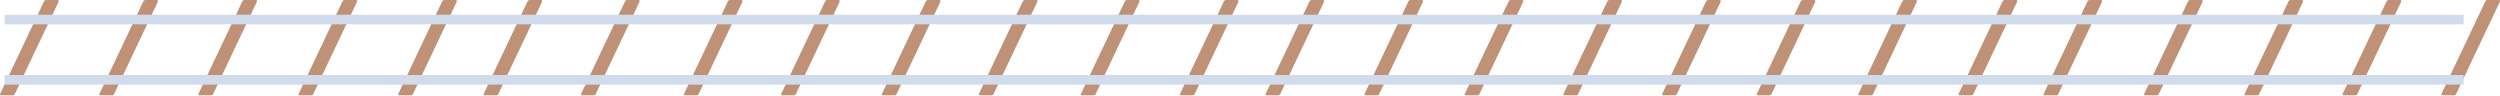
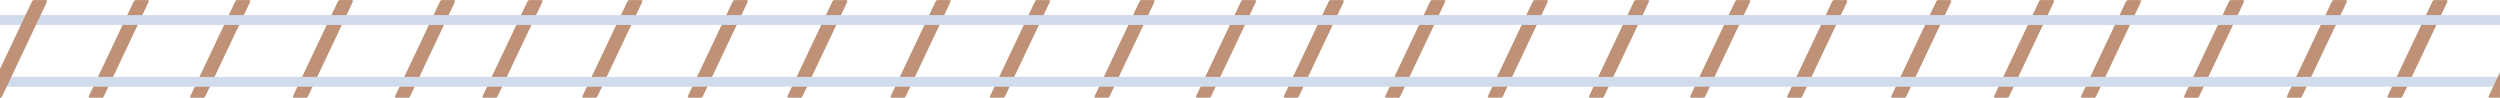
- <svg xmlns="http://www.w3.org/2000/svg" id="Layer_1" data-name="Layer 1" viewBox="0 0 3381.57 128.92">
+ <svg xmlns="http://www.w3.org/2000/svg" id="Layer_1" data-name="Layer 1" viewBox="0 0 3300 128.92">
  <defs>
    <style>.cls-1{fill:#bf9177;}.cls-2{fill:#d0dbeb;}</style>
  </defs>
-   <path class="cls-1" d="M1853.42,356.17h-15.34a3.18,3.18,0,0,0-2.86,1.81l-59.43,125.3a1.27,1.27,0,0,0,1.15,1.82h16.24a2.63,2.63,0,0,0,2.38-1.51l59.34-125.08A1.64,1.64,0,0,0,1853.42,356.17Z" transform="translate(1392.96 -356.17)" />
-   <path class="cls-1" d="M1987,356.17h-15.35a3.16,3.16,0,0,0-2.85,1.81l-59.44,125.3a1.27,1.27,0,0,0,1.15,1.82h16.24a2.63,2.63,0,0,0,2.38-1.51l59.34-125.08A1.64,1.64,0,0,0,1987,356.17Z" transform="translate(1392.96 -356.17)" />
-   <path class="cls-1" d="M1720.71,356.17h-15.34a3.18,3.18,0,0,0-2.86,1.81l-59.43,125.3a1.27,1.27,0,0,0,1.15,1.82h16.24a2.64,2.64,0,0,0,2.38-1.51l59.34-125.08A1.64,1.64,0,0,0,1720.71,356.17Z" transform="translate(1392.96 -356.17)" />
-   <path class="cls-1" d="M1584.87,356.17h-15.34a3.18,3.18,0,0,0-2.86,1.81l-59.43,125.3a1.27,1.27,0,0,0,1.15,1.82h16.24a2.64,2.64,0,0,0,2.38-1.51l59.34-125.08A1.64,1.64,0,0,0,1584.87,356.17Z" transform="translate(1392.96 -356.17)" />
-   <path class="cls-1" d="M1448.9,356.17h-15.34a3.16,3.16,0,0,0-2.86,1.81l-59.44,125.3a1.28,1.28,0,0,0,1.15,1.82h16.24a2.65,2.65,0,0,0,2.39-1.51l59.33-125.08A1.63,1.63,0,0,0,1448.9,356.17Z" transform="translate(1392.96 -356.17)" />
-   <path class="cls-1" d="M1334,356.17h-15.34a3.18,3.18,0,0,0-2.86,1.81l-59.43,125.3a1.27,1.27,0,0,0,1.15,1.82h16.24a2.63,2.63,0,0,0,2.38-1.51l59.34-125.08A1.64,1.64,0,0,0,1334,356.17Z" transform="translate(1392.96 -356.17)" />
-   <path class="cls-1" d="M1198.33,356.17H1183a3.18,3.18,0,0,0-2.86,1.81l-59.43,125.3a1.27,1.27,0,0,0,1.15,1.82h16.24a2.63,2.63,0,0,0,2.38-1.51l59.34-125.08A1.64,1.64,0,0,0,1198.33,356.17Z" transform="translate(1392.96 -356.17)" />
-   <path class="cls-1" d="M1061,356.17h-15.35a3.18,3.18,0,0,0-2.86,1.81l-59.43,125.3a1.27,1.27,0,0,0,1.15,1.82h16.24a2.63,2.63,0,0,0,2.38-1.51l59.34-125.08A1.64,1.64,0,0,0,1061,356.17Z" transform="translate(1392.96 -356.17)" />
-   <path class="cls-1" d="M933,356.17H917.65a3.17,3.17,0,0,0-2.86,1.81l-59.44,125.3a1.28,1.28,0,0,0,1.16,1.82h16.24a2.64,2.64,0,0,0,2.38-1.51l59.34-125.08A1.64,1.64,0,0,0,933,356.17Z" transform="translate(1392.96 -356.17)" />
-   <path class="cls-1" d="M799.4,356.17H784.06A3.16,3.16,0,0,0,781.2,358l-59.44,125.3a1.28,1.28,0,0,0,1.15,1.82h16.24a2.65,2.65,0,0,0,2.39-1.51l59.33-125.08A1.63,1.63,0,0,0,799.4,356.17Z" transform="translate(1392.96 -356.17)" />
-   <path class="cls-1" d="M665.88,356.17H650.54a3.17,3.17,0,0,0-2.86,1.81l-59.44,125.3a1.28,1.28,0,0,0,1.15,1.82h16.25a2.65,2.65,0,0,0,2.38-1.51l59.33-125.08A1.63,1.63,0,0,0,665.88,356.17Z" transform="translate(1392.96 -356.17)" />
-   <path class="cls-1" d="M530.35,356.17H515a3.18,3.18,0,0,0-2.86,1.81l-59.43,125.3a1.27,1.27,0,0,0,1.15,1.82h16.24a2.63,2.63,0,0,0,2.38-1.51l59.34-125.08A1.64,1.64,0,0,0,530.35,356.17Z" transform="translate(1392.96 -356.17)" />
-   <path class="cls-1" d="M396.5,356.17H381.16A3.18,3.18,0,0,0,378.3,358l-59.43,125.3A1.27,1.27,0,0,0,320,485.1h16.24a2.63,2.63,0,0,0,2.38-1.51L398,358.51A1.64,1.64,0,0,0,396.5,356.17Z" transform="translate(1392.96 -356.17)" />
-   <path class="cls-1" d="M280.72,356.17H265.38a3.18,3.18,0,0,0-2.86,1.81l-59.43,125.3a1.27,1.27,0,0,0,1.15,1.82h16.24a2.63,2.63,0,0,0,2.38-1.51L282.2,358.51A1.64,1.64,0,0,0,280.72,356.17Z" transform="translate(1392.96 -356.17)" />
-   <path class="cls-1" d="M146.75,356.17H131.41a3.16,3.16,0,0,0-2.86,1.81L69.11,483.28a1.28,1.28,0,0,0,1.15,1.82H86.5a2.65,2.65,0,0,0,2.39-1.51l59.33-125.08A1.63,1.63,0,0,0,146.75,356.17Z" transform="translate(1392.96 -356.17)" />
-   <path class="cls-1" d="M8.72,356.17H-6.62A3.17,3.17,0,0,0-9.48,358l-59.44,125.3a1.28,1.28,0,0,0,1.16,1.82h16.24a2.64,2.64,0,0,0,2.38-1.51L10.2,358.51A1.64,1.64,0,0,0,8.72,356.17Z" transform="translate(1392.96 -356.17)" />
-   <path class="cls-1" d="M-122.46,356.17H-137.8a3.17,3.17,0,0,0-2.86,1.81l-59.44,125.3a1.28,1.28,0,0,0,1.15,1.82h16.25a2.65,2.65,0,0,0,2.38-1.51L-121,358.51A1.64,1.64,0,0,0-122.46,356.17Z" transform="translate(1392.96 -356.17)" />
-   <path class="cls-1" d="M-258.68,356.17H-274a3.16,3.16,0,0,0-2.86,1.81l-59.44,125.3a1.28,1.28,0,0,0,1.15,1.82h16.24a2.65,2.65,0,0,0,2.39-1.51l59.33-125.08A1.63,1.63,0,0,0-258.68,356.17Z" transform="translate(1392.96 -356.17)" />
-   <path class="cls-1" d="M-390.2,356.17h-15.34A3.18,3.18,0,0,0-408.4,358l-59.43,125.3a1.27,1.27,0,0,0,1.15,1.82h16.24a2.63,2.63,0,0,0,2.38-1.51l59.34-125.08A1.64,1.64,0,0,0-390.2,356.17Z" transform="translate(1392.96 -356.17)" />
-   <path class="cls-1" d="M-529.32,356.17h-15.34a3.17,3.17,0,0,0-2.86,1.81L-607,483.28a1.28,1.28,0,0,0,1.16,1.82h16.24a2.64,2.64,0,0,0,2.38-1.51l59.34-125.08A1.64,1.64,0,0,0-529.32,356.17Z" transform="translate(1392.96 -356.17)" />
-   <path class="cls-1" d="M-661.17,356.17h-15.34a3.18,3.18,0,0,0-2.86,1.81l-59.43,125.3a1.27,1.27,0,0,0,1.15,1.82h16.24a2.63,2.63,0,0,0,2.38-1.51l59.34-125.08A1.64,1.64,0,0,0-661.17,356.17Z" transform="translate(1392.96 -356.17)" />
-   <path class="cls-1" d="M-776.66,356.17H-792a3.18,3.18,0,0,0-2.86,1.81l-59.43,125.3a1.27,1.27,0,0,0,1.15,1.82h16.24a2.64,2.64,0,0,0,2.38-1.51l59.34-125.08A1.64,1.64,0,0,0-776.66,356.17Z" transform="translate(1392.96 -356.17)" />
-   <path class="cls-1" d="M-911.45,356.17h-15.34a3.17,3.17,0,0,0-2.86,1.81l-59.44,125.3a1.28,1.28,0,0,0,1.15,1.82h16.25a2.65,2.65,0,0,0,2.38-1.51L-910,358.51A1.63,1.63,0,0,0-911.45,356.17Z" transform="translate(1392.96 -356.17)" />
-   <path class="cls-1" d="M-1046.95,356.17h-15.34a3.16,3.16,0,0,0-2.86,1.81l-59.44,125.3a1.28,1.28,0,0,0,1.15,1.82h16.24a2.65,2.65,0,0,0,2.39-1.51l59.33-125.08A1.63,1.63,0,0,0-1046.95,356.17Z" transform="translate(1392.96 -356.17)" />
-   <path class="cls-1" d="M-1180.89,356.17h-15.35a3.16,3.16,0,0,0-2.85,1.81l-59.44,125.3a1.28,1.28,0,0,0,1.15,1.82h16.24a2.63,2.63,0,0,0,2.38-1.51l59.34-125.08A1.64,1.64,0,0,0-1180.89,356.17Z" transform="translate(1392.96 -356.17)" />
-   <path class="cls-1" d="M-1315.2,356.17h-15.34a3.17,3.17,0,0,0-2.86,1.81l-59.44,125.3a1.28,1.28,0,0,0,1.16,1.82h16.24a2.64,2.64,0,0,0,2.38-1.51l59.34-125.08A1.64,1.64,0,0,0-1315.2,356.17Z" transform="translate(1392.96 -356.17)" />
-   <rect class="cls-2" x="6.3" y="19.92" width="3326.09" height="13" />
-   <rect class="cls-2" x="6.3" y="101.48" width="3326.09" height="13" />
+   <path class="cls-1" d="M1850.38,361H1835a3.17,3.17,0,0,0-2.86,1.8l-59.44,125.3a1.28,1.28,0,0,0,1.16,1.82h16.24a2.64,2.64,0,0,0,2.38-1.51l59.34-125.08A1.63,1.63,0,0,0,1850.38,361Z" transform="translate(1378.73 -360.95)" />
+   <path class="cls-1" d="M1717.67,361h-15.34a3.16,3.16,0,0,0-2.86,1.8L1640,488.05a1.27,1.27,0,0,0,1.15,1.82h16.24a2.65,2.65,0,0,0,2.39-1.51l59.33-125.08A1.63,1.63,0,0,0,1717.67,361Z" transform="translate(1378.73 -360.95)" />
+   <path class="cls-1" d="M1581.83,361h-15.34a3.16,3.16,0,0,0-2.86,1.8l-59.44,125.3a1.27,1.27,0,0,0,1.15,1.82h16.25a2.65,2.65,0,0,0,2.38-1.51l59.33-125.08A1.63,1.63,0,0,0,1581.83,361Z" transform="translate(1378.73 -360.95)" />
+   <path class="cls-1" d="M1445.86,361h-15.35a3.15,3.15,0,0,0-2.85,1.8l-59.44,125.3a1.27,1.27,0,0,0,1.15,1.82h16.24a2.63,2.63,0,0,0,2.38-1.51l59.34-125.08A1.63,1.63,0,0,0,1445.86,361Z" transform="translate(1378.73 -360.95)" />
+   <path class="cls-1" d="M1331,361h-15.34a3.17,3.17,0,0,0-2.86,1.8l-59.43,125.3a1.27,1.27,0,0,0,1.15,1.82h16.24a2.64,2.64,0,0,0,2.38-1.51l59.34-125.08A1.63,1.63,0,0,0,1331,361Z" transform="translate(1378.73 -360.95)" />
+   <path class="cls-1" d="M1195.29,361H1180a3.17,3.17,0,0,0-2.86,1.8l-59.44,125.3a1.28,1.28,0,0,0,1.16,1.82h16.24a2.64,2.64,0,0,0,2.38-1.51l59.34-125.08A1.63,1.63,0,0,0,1195.29,361Z" transform="translate(1378.73 -360.95)" />
+   <path class="cls-1" d="M1058,361h-15.34a3.17,3.17,0,0,0-2.86,1.8l-59.43,125.3a1.27,1.27,0,0,0,1.15,1.82h16.24a2.64,2.64,0,0,0,2.38-1.51l59.34-125.08A1.63,1.63,0,0,0,1058,361Z" transform="translate(1378.73 -360.95)" />
+   <path class="cls-1" d="M930,361H914.61a3.15,3.15,0,0,0-2.86,1.8l-59.44,125.3a1.27,1.27,0,0,0,1.15,1.82H869.7a2.65,2.65,0,0,0,2.39-1.51l59.33-125.08A1.63,1.63,0,0,0,930,361Z" transform="translate(1378.73 -360.95)" />
+   <path class="cls-1" d="M796.36,361H781a3.15,3.15,0,0,0-2.85,1.8l-59.44,125.3a1.27,1.27,0,0,0,1.15,1.82h16.24a2.63,2.63,0,0,0,2.38-1.51l59.34-125.08A1.63,1.63,0,0,0,796.36,361Z" transform="translate(1378.73 -360.95)" />
+   <path class="cls-1" d="M662.84,361H647.5a3.15,3.15,0,0,0-2.86,1.8L585.2,488.05a1.27,1.27,0,0,0,1.15,1.82h16.24a2.65,2.65,0,0,0,2.39-1.51l59.33-125.08A1.63,1.63,0,0,0,662.84,361Z" transform="translate(1378.73 -360.95)" />
+   <path class="cls-1" d="M527.31,361H512a3.16,3.16,0,0,0-2.86,1.8l-59.44,125.3a1.28,1.28,0,0,0,1.16,1.82h16.24a2.65,2.65,0,0,0,2.38-1.51l59.34-125.08A1.63,1.63,0,0,0,527.31,361Z" transform="translate(1378.73 -360.95)" />
+   <path class="cls-1" d="M393.46,361H378.12a3.17,3.17,0,0,0-2.86,1.8l-59.44,125.3a1.28,1.28,0,0,0,1.16,1.82h16.24a2.64,2.64,0,0,0,2.38-1.51l59.34-125.08A1.63,1.63,0,0,0,393.46,361Z" transform="translate(1378.73 -360.95)" />
+   <path class="cls-1" d="M277.68,361H262.34a3.16,3.16,0,0,0-2.86,1.8L200,488.05a1.28,1.28,0,0,0,1.16,1.82h16.24a2.64,2.64,0,0,0,2.38-1.51l59.34-125.08A1.63,1.63,0,0,0,277.68,361Z" transform="translate(1378.73 -360.95)" />
+   <path class="cls-1" d="M143.7,361H128.36a3.17,3.17,0,0,0-2.86,1.8L66.07,488.05a1.27,1.27,0,0,0,1.15,1.82H83.46a2.63,2.63,0,0,0,2.38-1.51l59.34-125.08A1.63,1.63,0,0,0,143.7,361Z" transform="translate(1378.73 -360.95)" />
+   <path class="cls-1" d="M5.68,361H-9.66a3.15,3.15,0,0,0-2.86,1.8L-72,488.05a1.27,1.27,0,0,0,1.15,1.82h16.24a2.65,2.65,0,0,0,2.39-1.51L7.15,363.28A1.63,1.63,0,0,0,5.68,361Z" transform="translate(1378.73 -360.95)" />
+   <path class="cls-1" d="M-125.5,361h-15.34a3.15,3.15,0,0,0-2.86,1.8l-59.44,125.3a1.27,1.27,0,0,0,1.15,1.82h16.24a2.65,2.65,0,0,0,2.39-1.51L-124,363.28A1.63,1.63,0,0,0-125.5,361Z" transform="translate(1378.73 -360.95)" />
+   <path class="cls-1" d="M-261.72,361h-15.35a3.15,3.15,0,0,0-2.85,1.8l-59.44,125.3a1.27,1.27,0,0,0,1.15,1.82H-322a2.63,2.63,0,0,0,2.38-1.51l59.34-125.08A1.63,1.63,0,0,0-261.72,361Z" transform="translate(1378.73 -360.95)" />
+   <path class="cls-1" d="M-393.24,361h-15.34a3.17,3.17,0,0,0-2.86,1.8l-59.43,125.3a1.27,1.27,0,0,0,1.15,1.82h16.24a2.64,2.64,0,0,0,2.38-1.51l59.34-125.08A1.63,1.63,0,0,0-393.24,361Z" transform="translate(1378.73 -360.95)" />
+   <path class="cls-1" d="M-532.36,361H-547.7a3.15,3.15,0,0,0-2.86,1.8L-610,488.05a1.27,1.27,0,0,0,1.15,1.82h16.24a2.65,2.65,0,0,0,2.39-1.51l59.33-125.08A1.63,1.63,0,0,0-532.36,361Z" transform="translate(1378.73 -360.95)" />
+   <path class="cls-1" d="M-664.21,361h-15.34a3.17,3.17,0,0,0-2.86,1.8l-59.43,125.3a1.27,1.27,0,0,0,1.15,1.82h16.24a2.64,2.64,0,0,0,2.38-1.51l59.34-125.08A1.63,1.63,0,0,0-664.21,361Z" transform="translate(1378.73 -360.95)" />
+   <path class="cls-1" d="M-779.7,361H-795a3.16,3.16,0,0,0-2.86,1.8l-59.44,125.3a1.27,1.27,0,0,0,1.15,1.82h16.25a2.65,2.65,0,0,0,2.38-1.51l59.33-125.08A1.63,1.63,0,0,0-779.7,361Z" transform="translate(1378.73 -360.95)" />
+   <path class="cls-1" d="M-914.49,361h-15.34a3.15,3.15,0,0,0-2.86,1.8l-59.44,125.3a1.27,1.27,0,0,0,1.15,1.82h16.24a2.65,2.65,0,0,0,2.39-1.51L-913,363.28A1.63,1.63,0,0,0-914.49,361Z" transform="translate(1378.73 -360.95)" />
+   <path class="cls-1" d="M-1050,361h-15.34a3.17,3.17,0,0,0-2.86,1.8l-59.43,125.3a1.27,1.27,0,0,0,1.15,1.82h16.24a2.63,2.63,0,0,0,2.38-1.51l59.34-125.08A1.63,1.63,0,0,0-1050,361Z" transform="translate(1378.73 -360.95)" />
+   <path class="cls-1" d="M-1183.94,361h-15.34a3.17,3.17,0,0,0-2.86,1.8l-59.43,125.3a1.27,1.27,0,0,0,1.15,1.82h16.24a2.63,2.63,0,0,0,2.38-1.51l59.34-125.08A1.63,1.63,0,0,0-1183.94,361Z" transform="translate(1378.73 -360.95)" />
+   <rect class="cls-2" y="19.92" width="3300" height="13" />
+   <rect class="cls-2" y="101.48" width="3300" height="13" />
+   <path class="cls-1" d="M1921.27,456.48l-15,31.57a1.27,1.27,0,0,0,1.15,1.82h13.82Z" transform="translate(1378.73 -360.95)" />
+   <path class="cls-1" d="M-1318.24,361h-15.34a3.15,3.15,0,0,0-2.86,1.8l-42.29,89.14v38h.24a2.65,2.65,0,0,0,2.39-1.51l59.33-125.08A1.63,1.63,0,0,0-1318.24,361Z" transform="translate(1378.73 -360.95)" />
</svg>
